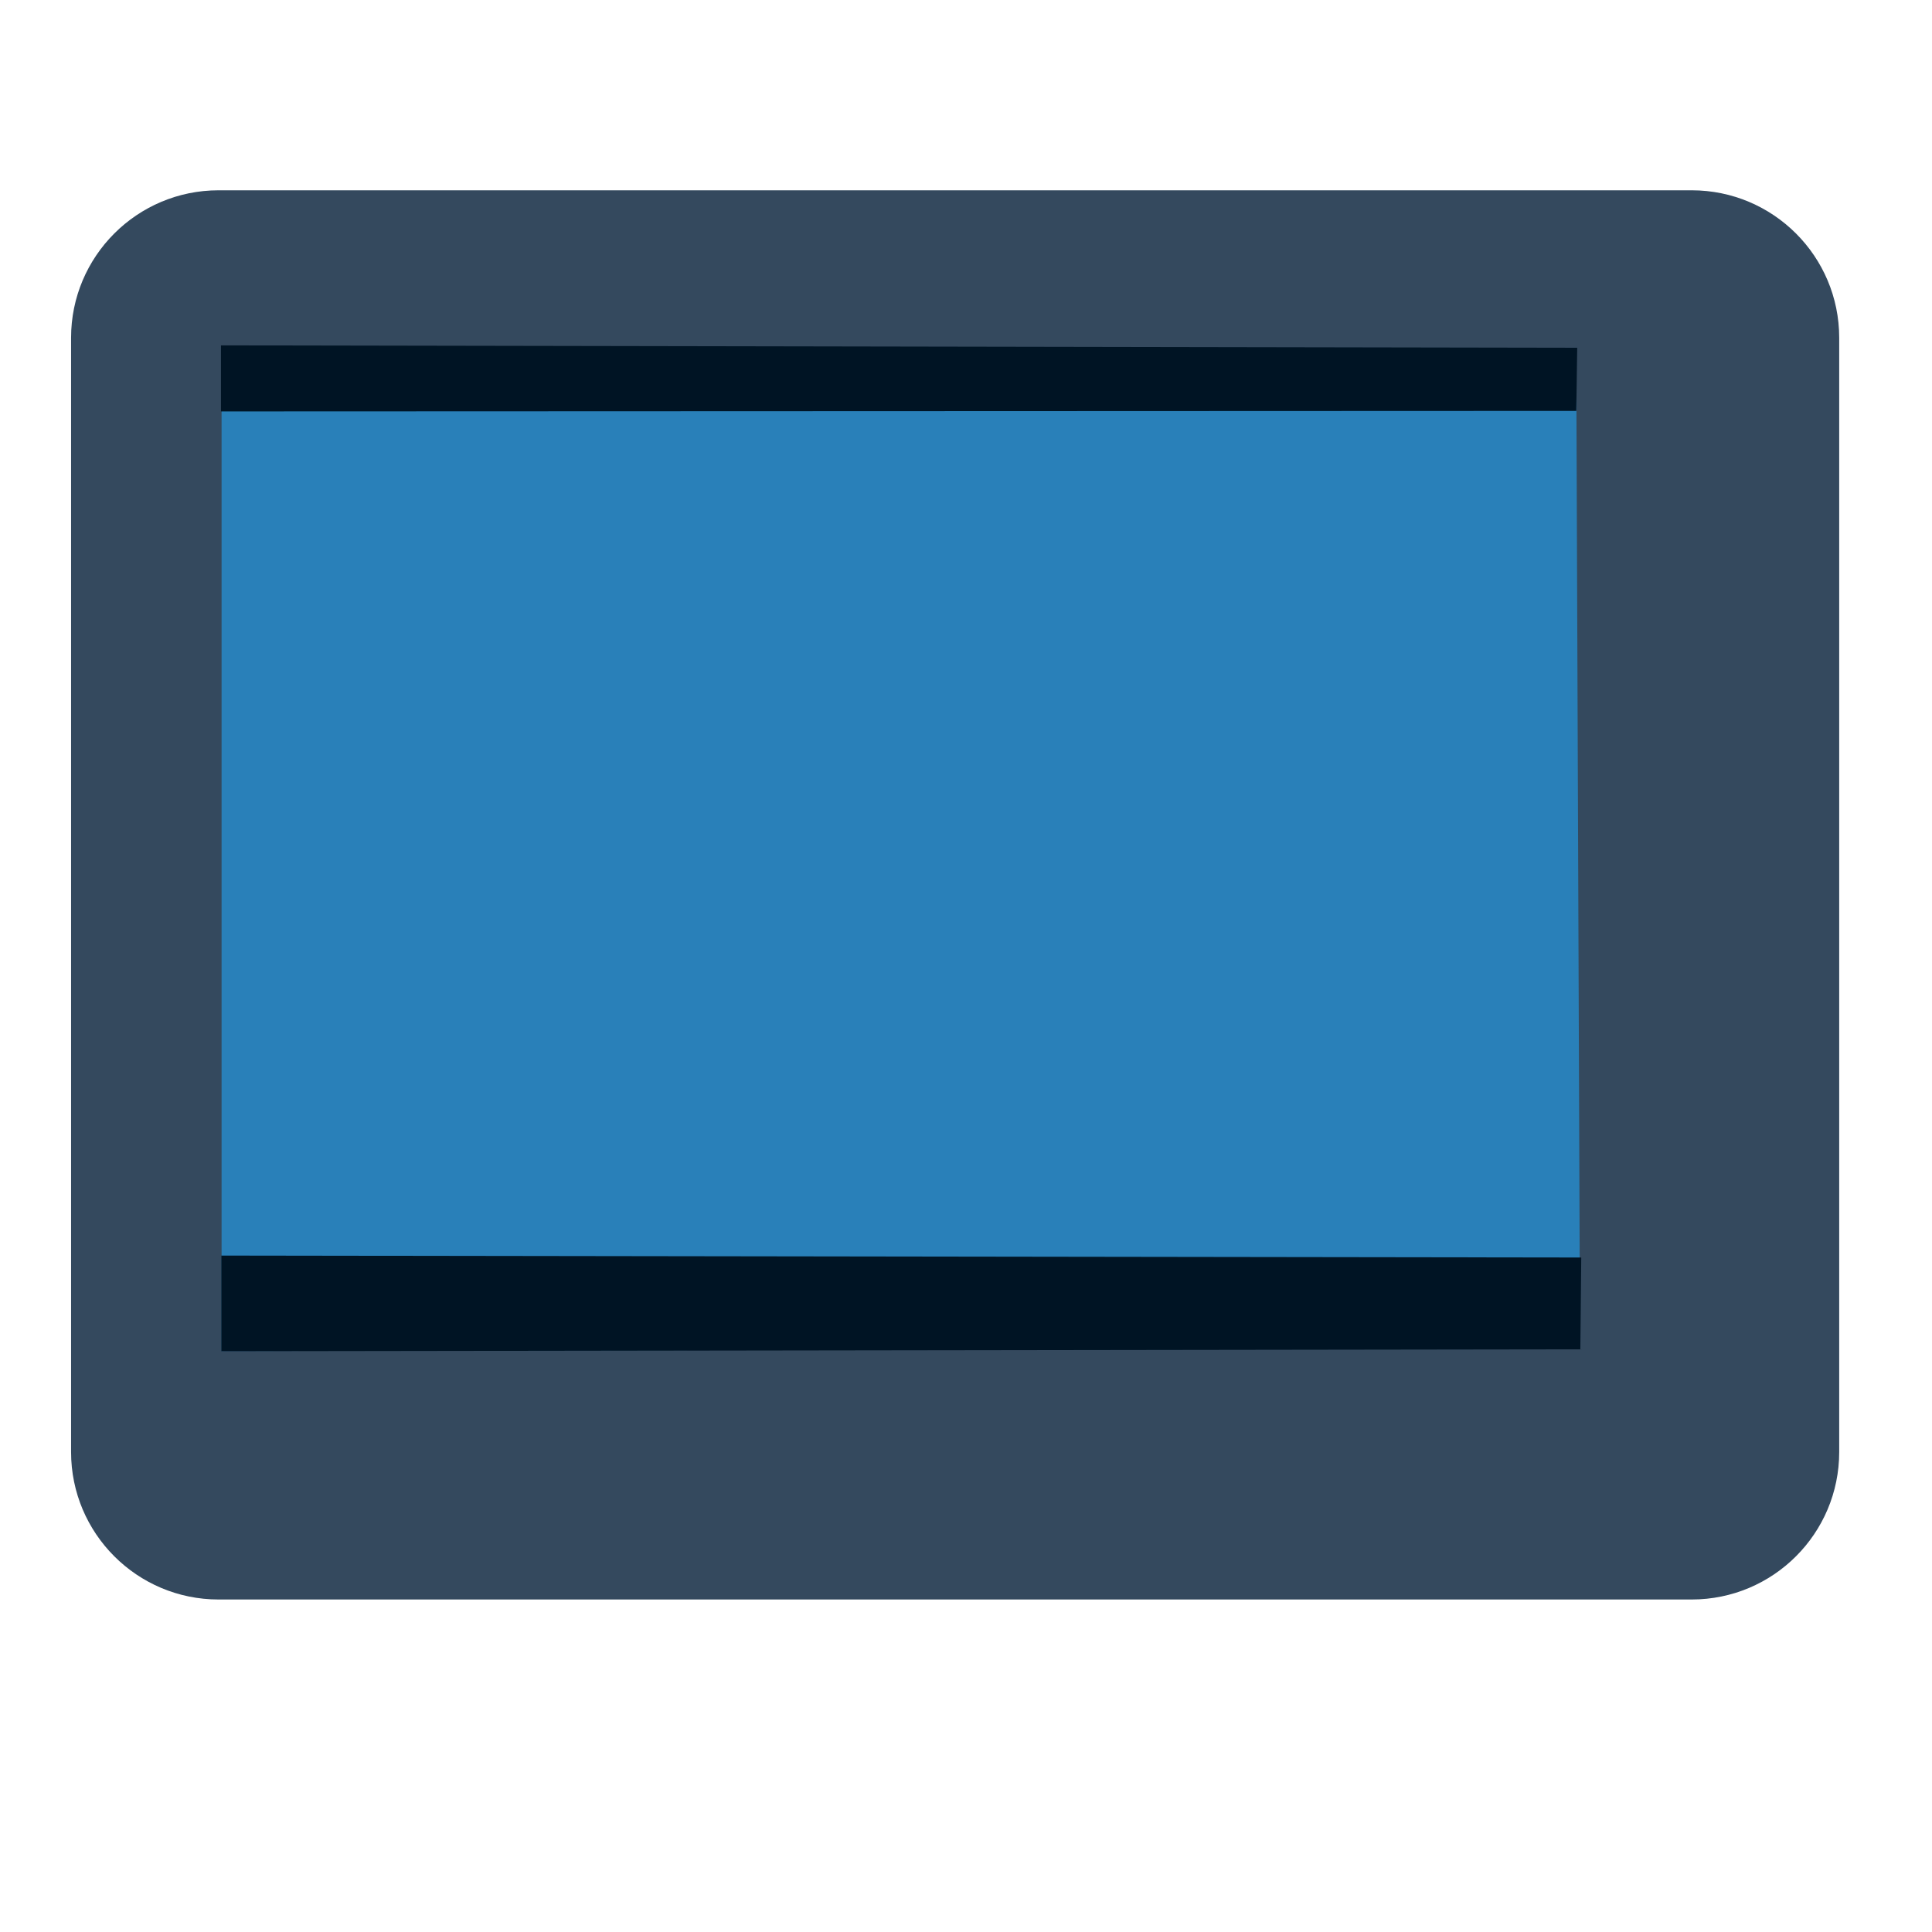
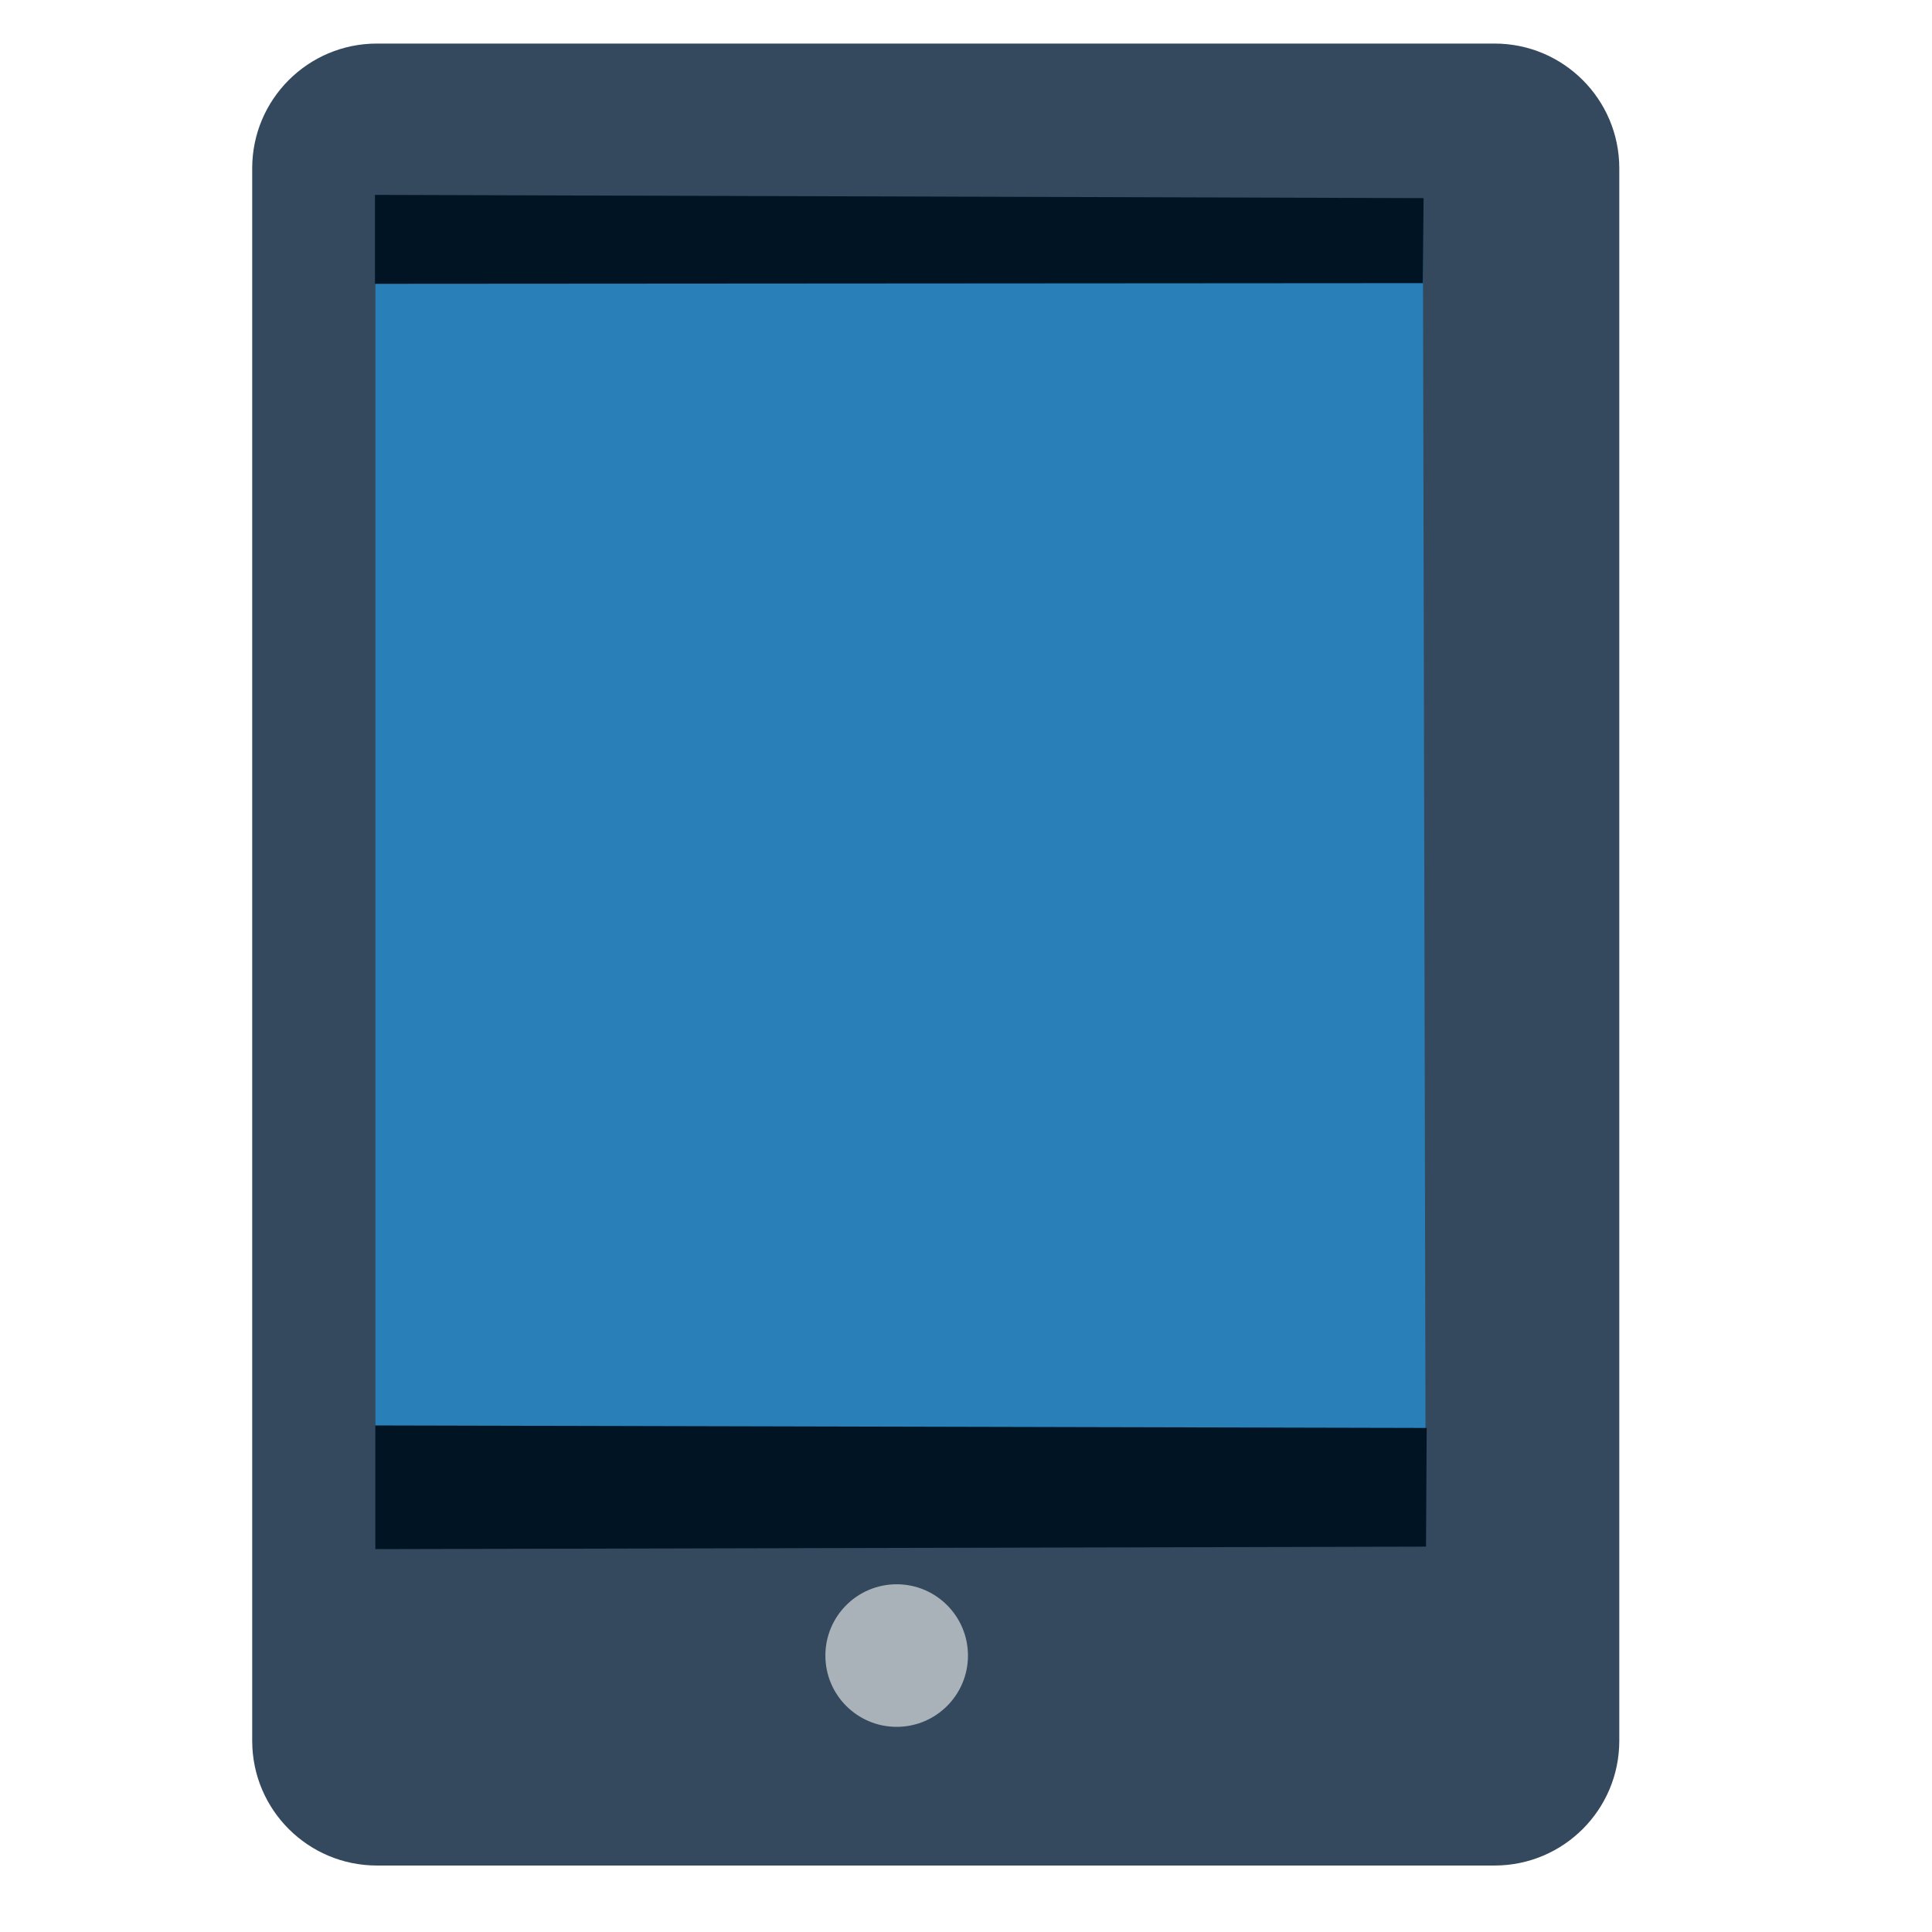
<svg xmlns="http://www.w3.org/2000/svg" width="38.4pt" height="38.4pt">
  <defs />
  <g id="layer1">
-     <rect id="shape0" transform="translate(1.88354, 5.04304)" fill="#34495e" fill-rule="evenodd" stroke="#003bc3" stroke-width="0" stroke-linecap="square" stroke-linejoin="miter" stroke-miterlimit="2.013" width="35.143pt" height="28.009pt" rx="2.932pt" ry="2.932pt" />
-     <path id="shape1" transform="translate(5.8723, 9.43493)" fill="#2980b9" fill-rule="evenodd" stroke="#003bc3" stroke-width="0" stroke-linecap="square" stroke-linejoin="bevel" d="M0 0L0 26.369L36 26.295L35.9 0.073Z" />
-     <path id="shape11" transform="translate(5.86583, 33.2742)" fill="#001424" fill-rule="evenodd" stroke="#003bc3" stroke-width="0" stroke-linecap="square" stroke-linejoin="bevel" d="M0 0L0 2.535L36.015 2.484L36.039 0.051Z" />
-     <path id="shape12" transform="translate(5.85562, 9.15256)" fill="#001424" fill-rule="evenodd" stroke="#003bc3" stroke-width="0" stroke-linecap="square" stroke-linejoin="bevel" d="M0 0L0 1.751L35.918 1.737L35.942 0.064Z" />
+     <rect id="shape0" transform="matrix(1 0 0 1 6.68354 1.15443)" fill="#34495e" fill-rule="evenodd" stroke="#003bc3" stroke-width="0" stroke-linecap="square" stroke-linejoin="miter" stroke-miterlimit="2.013" width="27.172pt" height="36.213pt" rx="2.479pt" ry="2.479pt" />
+     <path id="shape1" transform="matrix(1 0 0 1 9.94979 5.54472)" fill="#2980b9" fill-rule="evenodd" stroke="#003bc3" stroke-width="0" stroke-linecap="square" stroke-linejoin="bevel" d="M0 0L0 35.501L27.834 35.403L27.757 0.099Z" />
+     <path id="shape11" transform="matrix(1 0 0 1 9.94479 37.7757)" fill="#001424" fill-rule="evenodd" stroke="#003bc3" stroke-width="0" stroke-linecap="square" stroke-linejoin="bevel" d="M0 0L0 3.278L27.846 3.212L27.864 0.066Z" />
+     <path id="shape12" transform="matrix(1 0 0 1 9.9369 5.16456)" fill="#001424" fill-rule="evenodd" stroke="#003bc3" stroke-width="0" stroke-linecap="square" stroke-linejoin="bevel" d="M0 0L0 2.357L27.771 2.339L27.789 0.086Z" />
+     <circle id="shape0" transform="translate(21.8734, 41.9848)" r="1.417pt" cx="1.417pt" cy="1.417pt" fill="#a8b2b8" fill-rule="evenodd" stroke="#003bc3" stroke-width="0" stroke-linecap="square" stroke-linejoin="miter" stroke-miterlimit="2.013" />
  </g>
</svg>
